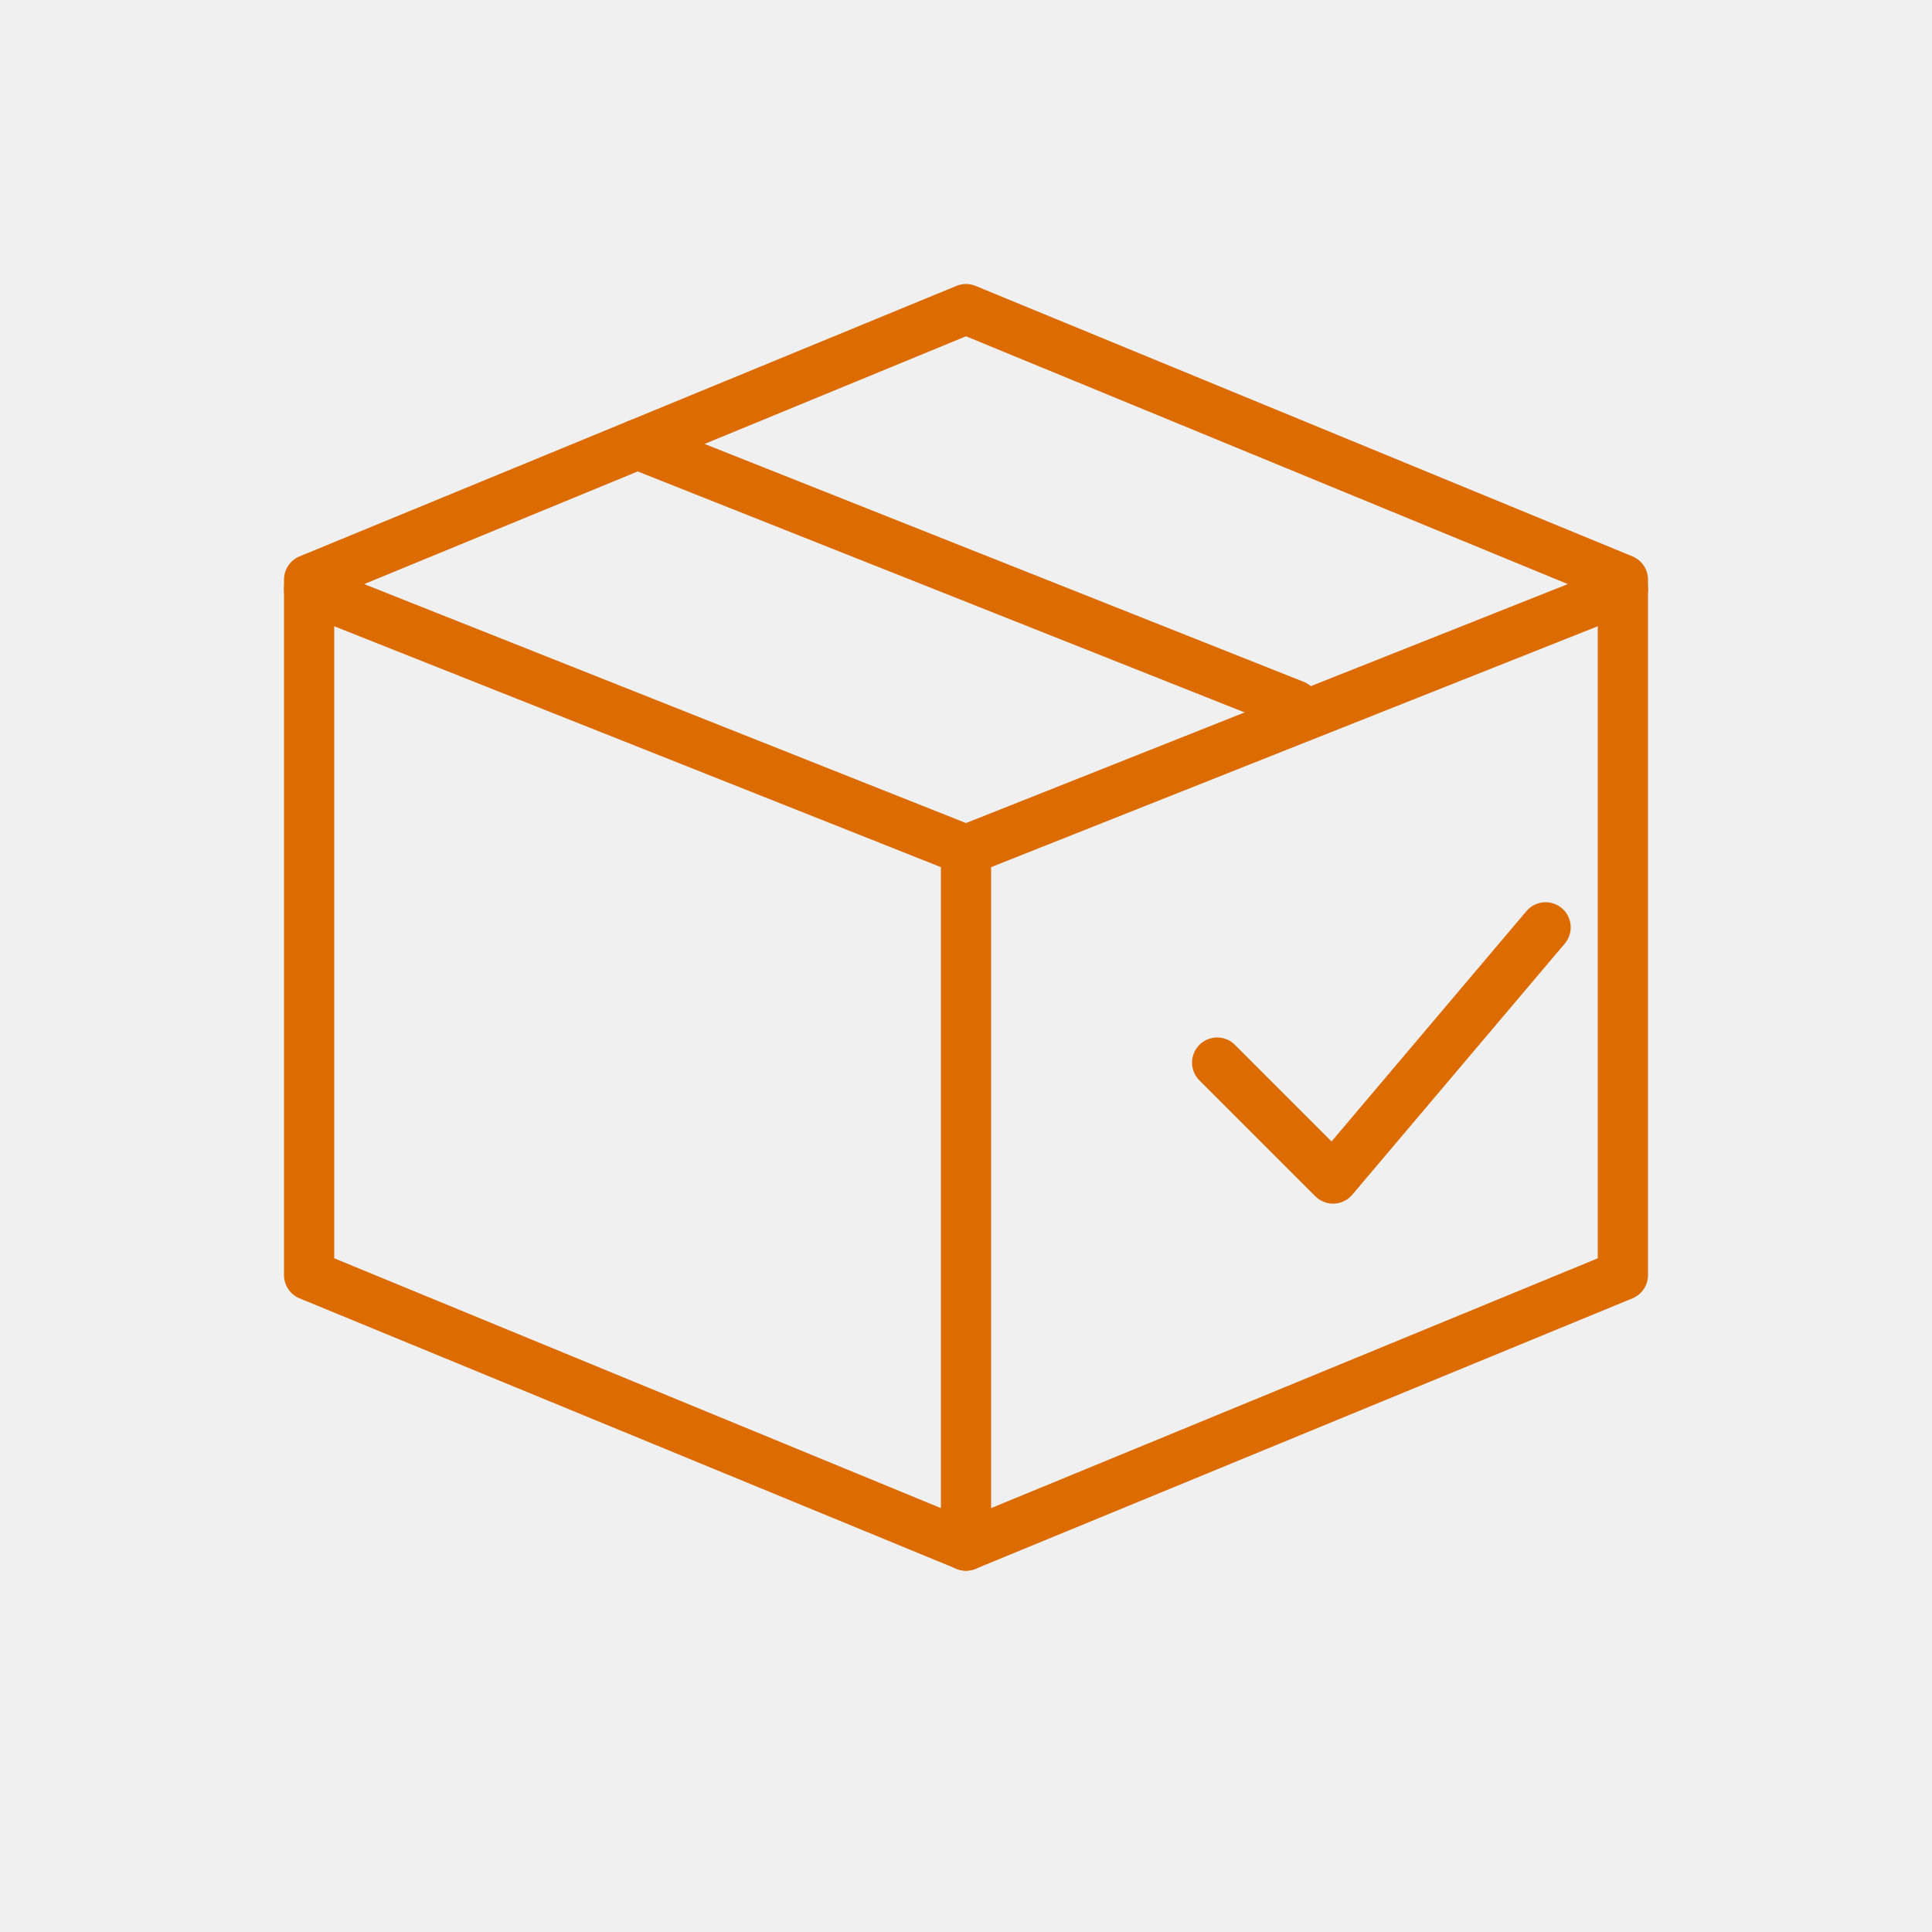
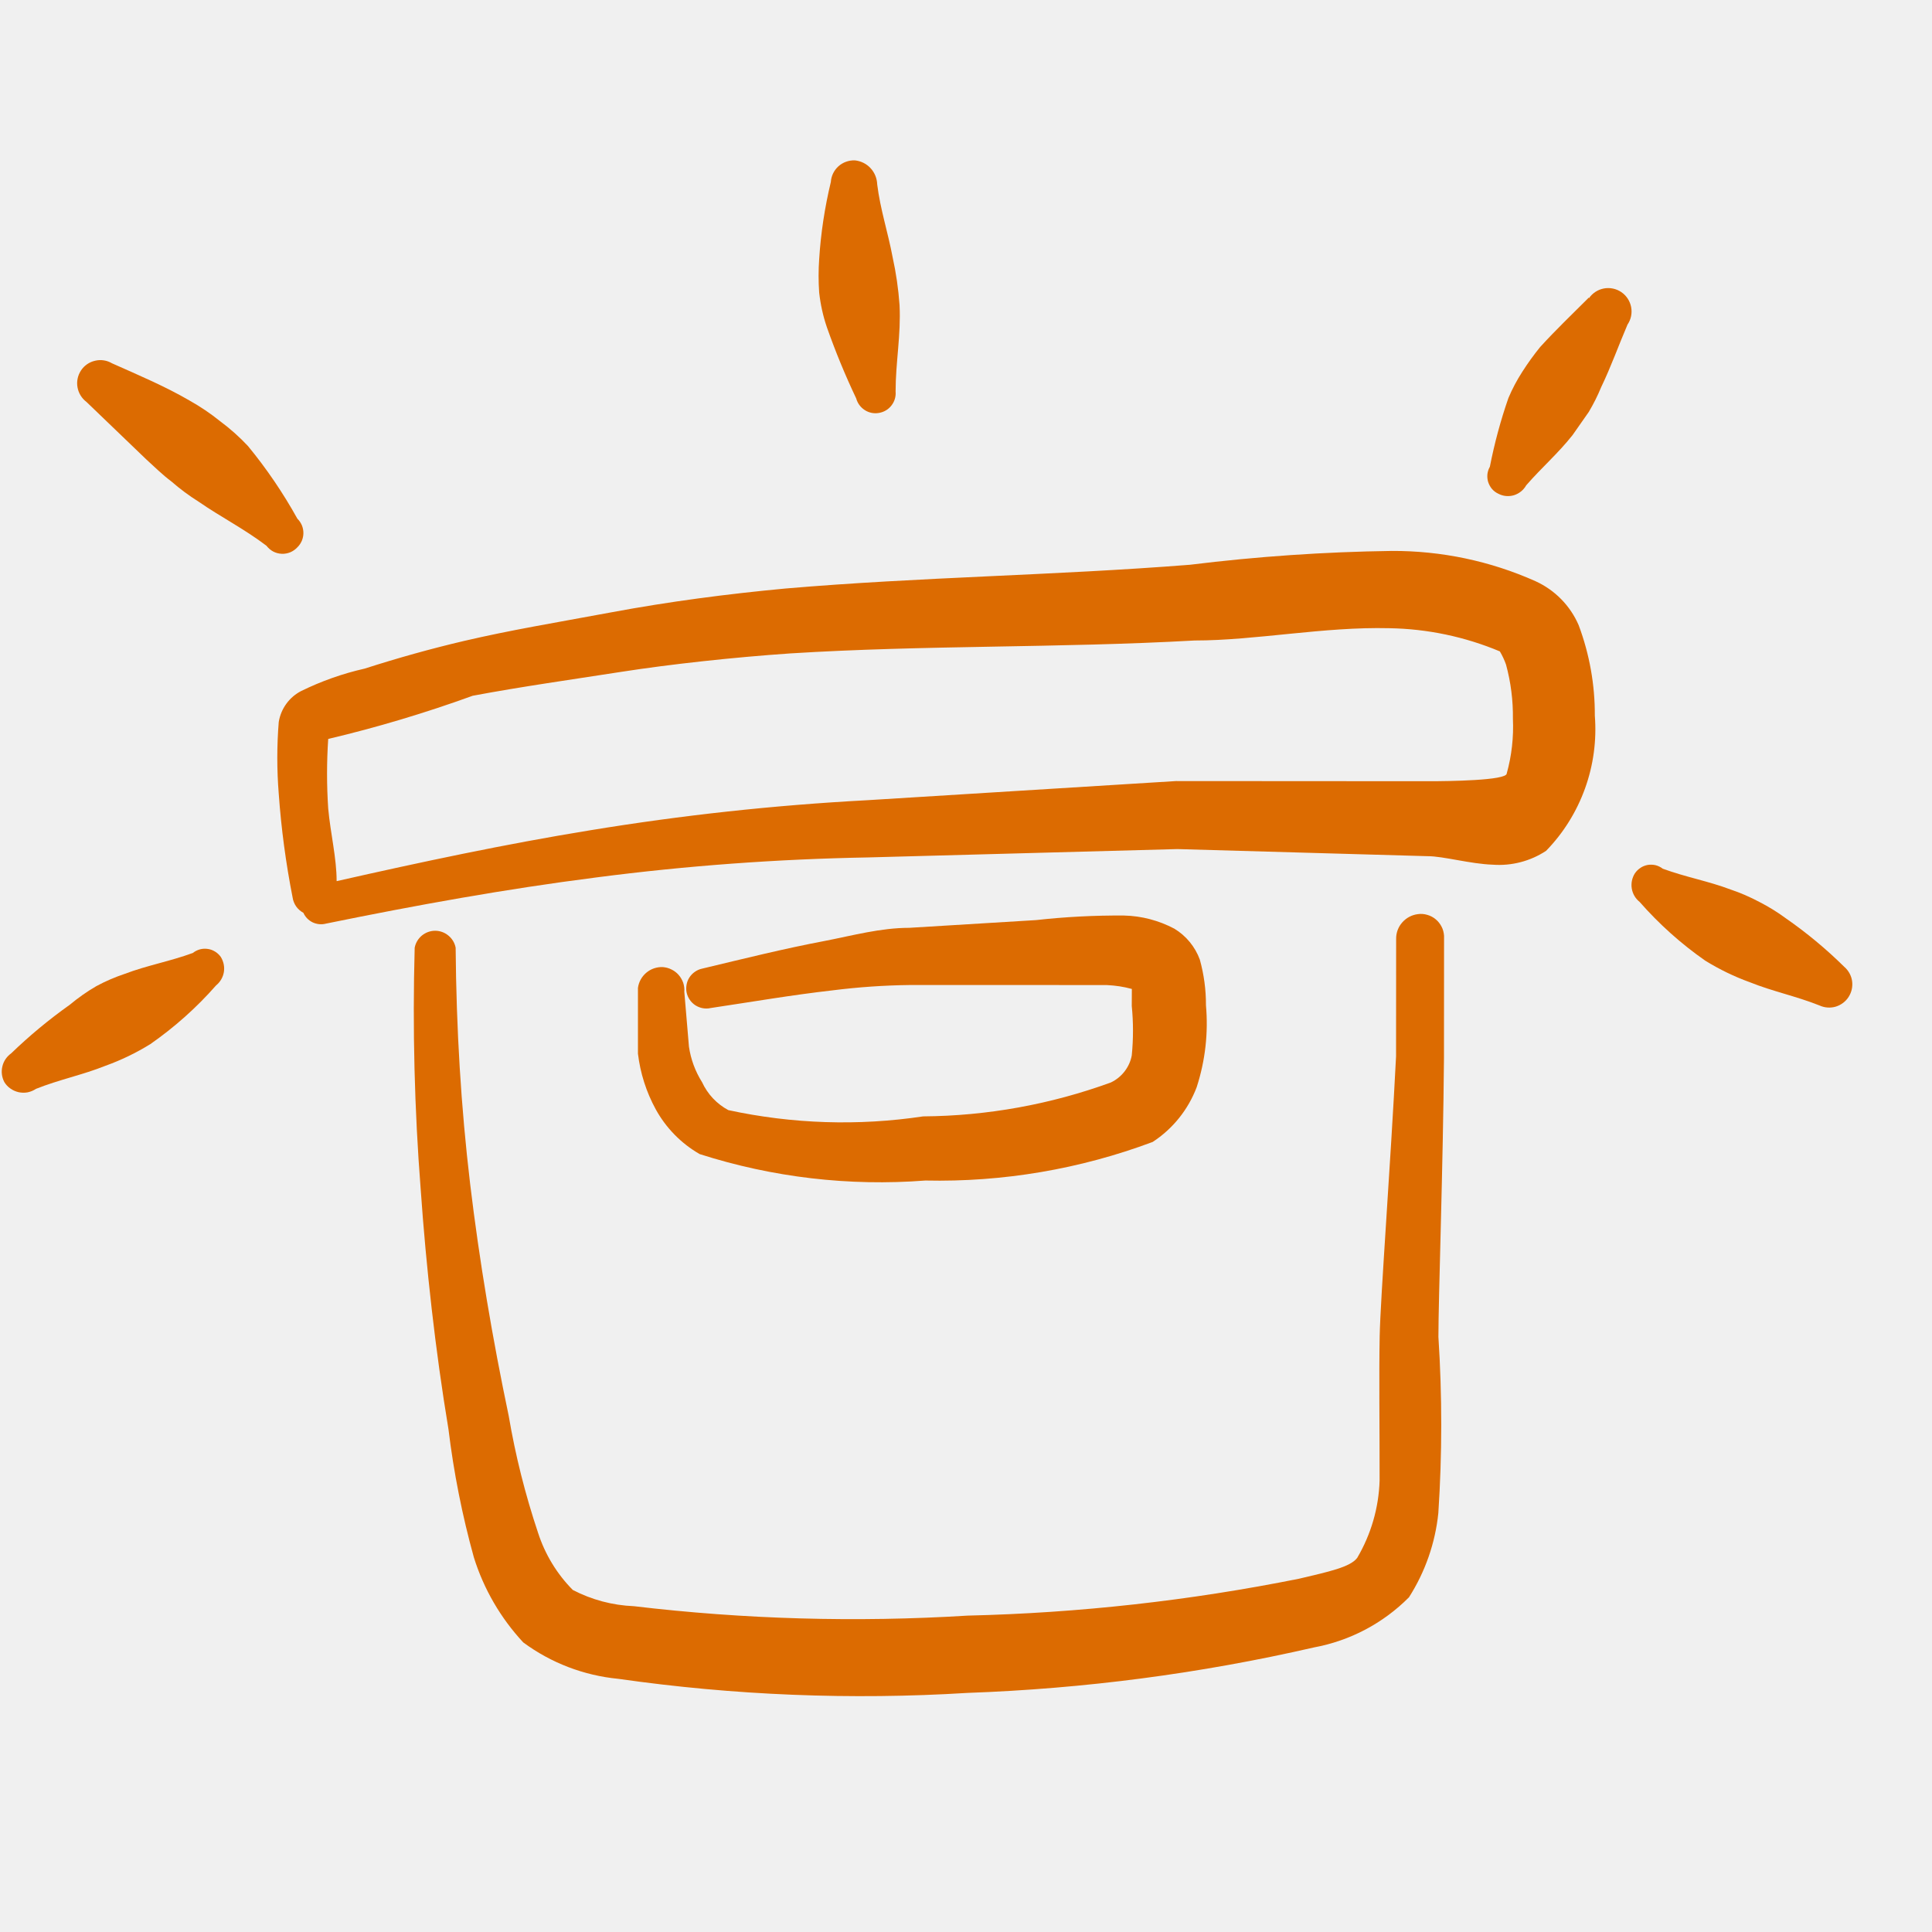
- <svg xmlns="http://www.w3.org/2000/svg" viewBox="0 0 100 100">
-   <g stroke="#DC6B01" fill="none" stroke-width="2.6" stroke-linecap="round" stroke-linejoin="round">
-     <path d="M50 16 84 30v36L50 80 16 66V30Z" />
-     <path d="M16 30.5 50 44l34-13.5" />
-     <path d="M50 44.5V80" />
-     <path d="M33 23 67 36.5" />
-     <path d="M63 55l6 6 11-13" />
+ <svg xmlns="http://www.w3.org/2000/svg" width="25" height="25" viewBox="0 0 25 25" fill="none">
+   <g clip-path="url(#clip0_1048_7325)">
+     <path d="M18.346 11.829C18.268 11.839 18.197 11.877 18.145 11.936C18.093 11.995 18.065 12.07 18.066 12.149L18.065 13.669C17.994 15.069 17.863 16.789 17.853 17.289C17.843 17.789 17.853 18.489 17.852 19.159C17.841 19.511 17.741 19.855 17.562 20.159C17.472 20.279 17.192 20.338 16.812 20.428C15.398 20.712 13.963 20.872 12.521 20.906C11.081 20.995 9.635 20.954 8.202 20.784C7.926 20.773 7.656 20.701 7.412 20.574C7.206 20.366 7.052 20.112 6.962 19.833C6.797 19.34 6.67 18.836 6.583 18.323C6.373 17.323 6.204 16.323 6.084 15.323C5.965 14.323 5.905 13.323 5.896 12.263C5.884 12.201 5.851 12.146 5.802 12.106C5.754 12.066 5.693 12.044 5.631 12.044C5.568 12.044 5.508 12.066 5.459 12.106C5.411 12.146 5.378 12.201 5.366 12.263C5.337 13.307 5.363 14.351 5.444 15.393C5.514 16.393 5.633 17.473 5.803 18.493C5.871 19.054 5.981 19.609 6.132 20.153C6.26 20.563 6.479 20.939 6.771 21.253C7.131 21.519 7.556 21.681 8.001 21.724C9.498 21.938 11.012 21.999 12.521 21.906C14.03 21.852 15.53 21.656 17.001 21.318C17.468 21.232 17.897 21.006 18.232 20.669C18.442 20.34 18.572 19.967 18.612 19.579C18.662 18.82 18.662 18.058 18.613 17.299C18.613 16.799 18.674 15.079 18.685 13.689L18.686 12.109C18.683 12.068 18.673 12.027 18.654 11.991C18.635 11.954 18.609 11.921 18.577 11.895C18.545 11.868 18.508 11.849 18.468 11.838C18.429 11.826 18.387 11.823 18.346 11.829Z" fill="#DC6B01" />
+     <path d="M19.868 7.52C19.283 7.259 18.649 7.126 18.008 7.129C17.136 7.141 16.264 7.201 15.398 7.308C13.638 7.447 11.908 7.466 10.168 7.615C9.418 7.685 8.658 7.784 7.908 7.924C7.158 8.063 6.608 8.153 6.008 8.293C5.581 8.393 5.151 8.513 4.718 8.652C4.434 8.716 4.158 8.814 3.897 8.942C3.821 8.981 3.755 9.038 3.705 9.107C3.654 9.177 3.621 9.257 3.607 9.342C3.582 9.651 3.582 9.962 3.607 10.272C3.639 10.722 3.699 11.169 3.786 11.612C3.792 11.654 3.808 11.694 3.832 11.729C3.856 11.763 3.889 11.792 3.926 11.812C3.95 11.866 3.992 11.909 4.045 11.935C4.098 11.96 4.159 11.967 4.216 11.952C5.386 11.713 6.546 11.503 7.716 11.354C8.884 11.202 10.059 11.116 11.236 11.095L15.236 10.987L18.476 11.079C18.676 11.079 19.026 11.179 19.316 11.189C19.56 11.207 19.802 11.144 20.006 11.01C20.23 10.78 20.401 10.505 20.51 10.203C20.619 9.901 20.662 9.58 20.637 9.26C20.639 8.861 20.568 8.464 20.428 8.09C20.319 7.837 20.119 7.634 19.868 7.52ZM19.497 10.009C19.497 10.1 18.737 10.109 18.497 10.109L15.217 10.107L11.217 10.355C10.017 10.419 8.822 10.549 7.636 10.744C6.536 10.923 5.456 11.153 4.356 11.402C4.356 11.102 4.276 10.782 4.247 10.462C4.227 10.162 4.227 9.862 4.247 9.562C4.881 9.412 5.505 9.225 6.117 9.003C6.757 8.883 7.397 8.794 8.037 8.694C8.678 8.594 9.498 8.505 10.228 8.455C11.968 8.346 13.698 8.387 15.458 8.288C16.248 8.288 17.128 8.108 17.978 8.129C18.469 8.137 18.955 8.239 19.408 8.429C19.44 8.483 19.467 8.54 19.488 8.6C19.55 8.828 19.58 9.063 19.577 9.3C19.588 9.539 19.561 9.779 19.497 10.009Z" fill="#DC6B01" />
+     <path d="M14.375 14.007C13.596 14.291 12.774 14.44 11.945 14.446C11.107 14.572 10.253 14.544 9.425 14.365C9.275 14.285 9.156 14.158 9.085 14.004C8.997 13.864 8.939 13.708 8.915 13.544L8.855 12.834C8.858 12.795 8.853 12.755 8.841 12.718C8.828 12.681 8.808 12.646 8.782 12.616C8.756 12.586 8.724 12.562 8.689 12.545C8.654 12.527 8.615 12.517 8.576 12.514C8.498 12.511 8.422 12.537 8.363 12.587C8.304 12.637 8.265 12.707 8.255 12.784L8.255 13.634C8.285 13.886 8.363 14.131 8.485 14.354C8.618 14.596 8.815 14.797 9.054 14.934C9.997 15.236 10.988 15.352 11.974 15.276C12.977 15.298 13.975 15.129 14.915 14.777C15.175 14.608 15.375 14.359 15.485 14.068C15.596 13.726 15.637 13.365 15.605 13.008C15.606 12.808 15.579 12.61 15.526 12.418C15.465 12.251 15.348 12.109 15.196 12.017C14.995 11.911 14.773 11.852 14.546 11.847C14.165 11.844 13.784 11.864 13.406 11.906L11.766 12.006C11.396 12.006 11.036 12.105 10.676 12.175C10.146 12.275 9.626 12.405 9.086 12.534C9.052 12.541 9.02 12.555 8.992 12.575C8.964 12.594 8.94 12.619 8.921 12.648C8.902 12.677 8.89 12.709 8.884 12.742C8.878 12.776 8.878 12.811 8.885 12.844C8.893 12.878 8.906 12.91 8.926 12.938C8.945 12.966 8.97 12.99 8.999 13.009C9.028 13.027 9.06 13.04 9.094 13.046C9.127 13.052 9.162 13.052 9.195 13.044C9.725 12.965 10.245 12.875 10.775 12.815C11.107 12.773 11.441 12.75 11.775 12.746L13.405 12.746L14.325 12.747C14.434 12.752 14.541 12.768 14.646 12.797L14.645 13.017C14.666 13.23 14.666 13.444 14.645 13.657C14.631 13.733 14.599 13.803 14.552 13.864C14.505 13.925 14.444 13.974 14.375 14.007Z" fill="#DC6B01" />
+     <path d="M2.496 12.331C2.196 12.441 1.906 12.491 1.616 12.601C1.488 12.644 1.364 12.697 1.246 12.761C1.125 12.831 1.012 12.911 0.905 13C0.636 13.191 0.382 13.401 0.145 13.63C0.088 13.671 0.047 13.73 0.031 13.798C0.014 13.866 0.023 13.938 0.055 14C0.075 14.034 0.102 14.063 0.134 14.085C0.166 14.108 0.202 14.124 0.241 14.133C0.279 14.141 0.319 14.142 0.357 14.135C0.396 14.127 0.432 14.112 0.465 14.09C0.765 13.97 1.065 13.911 1.365 13.791C1.568 13.718 1.762 13.624 1.945 13.511C2.258 13.293 2.544 13.038 2.796 12.751C2.849 12.708 2.886 12.646 2.897 12.578C2.908 12.51 2.893 12.44 2.856 12.381C2.836 12.354 2.811 12.33 2.782 12.313C2.753 12.295 2.72 12.283 2.687 12.279C2.653 12.274 2.619 12.276 2.586 12.285C2.553 12.294 2.522 12.31 2.496 12.331Z" fill="#DC6B01" />
+     <path d="M23.866 12.512C23.631 12.28 23.377 12.069 23.106 11.881C22.999 11.802 22.885 11.732 22.766 11.671C22.647 11.608 22.524 11.554 22.396 11.511C22.106 11.401 21.816 11.351 21.516 11.241C21.489 11.22 21.458 11.205 21.425 11.196C21.392 11.188 21.357 11.187 21.323 11.192C21.29 11.198 21.257 11.21 21.229 11.229C21.2 11.248 21.175 11.272 21.156 11.3C21.119 11.358 21.104 11.428 21.115 11.497C21.126 11.565 21.162 11.627 21.216 11.67C21.468 11.957 21.753 12.213 22.066 12.431C22.249 12.544 22.443 12.638 22.645 12.711C22.945 12.831 23.245 12.891 23.545 13.011C23.611 13.041 23.685 13.046 23.754 13.026C23.823 13.005 23.883 12.96 23.921 12.9C23.96 12.839 23.976 12.767 23.966 12.695C23.956 12.624 23.92 12.559 23.866 12.512Z" fill="#DC6B01" />
+     <path d="M3.848 7.082C3.873 7.058 3.892 7.029 3.906 6.997C3.919 6.965 3.926 6.931 3.926 6.897C3.926 6.863 3.919 6.828 3.906 6.797C3.892 6.765 3.873 6.736 3.848 6.712C3.664 6.38 3.45 6.065 3.209 5.772C3.099 5.654 2.978 5.547 2.849 5.451C2.724 5.35 2.59 5.26 2.449 5.181C2.139 5.001 1.809 4.861 1.449 4.701C1.383 4.662 1.305 4.65 1.23 4.668C1.155 4.685 1.09 4.73 1.048 4.794C1.006 4.858 0.989 4.936 1.003 5.012C1.016 5.087 1.058 5.155 1.119 5.201L1.889 5.941C1.999 6.041 2.099 6.141 2.219 6.231C2.329 6.327 2.446 6.414 2.569 6.491C2.858 6.691 3.158 6.842 3.448 7.062C3.471 7.092 3.501 7.118 3.534 7.136C3.568 7.154 3.605 7.164 3.644 7.166C3.682 7.168 3.72 7.161 3.755 7.147C3.791 7.132 3.822 7.11 3.848 7.082Z" fill="#DC6B01" />
+     <path d="M20.56 3.85C20.34 4.07 20.13 4.27 19.93 4.49C19.847 4.592 19.77 4.699 19.699 4.81C19.63 4.917 19.569 5.031 19.519 5.15C19.418 5.44 19.338 5.737 19.279 6.039C19.262 6.069 19.251 6.102 19.247 6.137C19.244 6.171 19.247 6.206 19.257 6.238C19.268 6.271 19.285 6.302 19.307 6.328C19.33 6.354 19.358 6.375 19.389 6.389C19.451 6.422 19.524 6.428 19.591 6.408C19.658 6.387 19.715 6.341 19.749 6.28C19.949 6.05 20.159 5.87 20.349 5.63L20.559 5.33C20.62 5.227 20.674 5.12 20.719 5.01C20.849 4.74 20.94 4.48 21.06 4.2C21.105 4.134 21.122 4.053 21.107 3.974C21.092 3.895 21.046 3.825 20.98 3.78C20.914 3.735 20.832 3.718 20.753 3.733C20.675 3.748 20.605 3.794 20.56 3.86L20.56 3.85Z" fill="#DC6B01" />
+     <path d="M10.7 4.235C10.81 4.548 10.937 4.856 11.079 5.155C11.096 5.218 11.136 5.272 11.191 5.307C11.245 5.342 11.311 5.355 11.375 5.343C11.439 5.332 11.497 5.298 11.536 5.246C11.576 5.195 11.595 5.13 11.589 5.066C11.589 4.686 11.66 4.336 11.64 3.946C11.625 3.737 11.595 3.53 11.55 3.326C11.49 3.006 11.39 2.706 11.351 2.386C11.348 2.307 11.318 2.233 11.264 2.175C11.211 2.118 11.139 2.083 11.061 2.075C10.983 2.073 10.907 2.1 10.849 2.152C10.791 2.205 10.756 2.277 10.751 2.355C10.672 2.684 10.621 3.018 10.6 3.355C10.59 3.498 10.59 3.642 10.6 3.785C10.617 3.938 10.65 4.089 10.7 4.235Z" fill="#DC6B01" />
  </g>
+   <defs>
+     <clipPath id="clip0_1048_7325">
+       <rect width="24" height="24" fill="white" transform="translate(0.011734) rotate(0.028012)" />
+     </clipPath>
+   </defs>
</svg>
